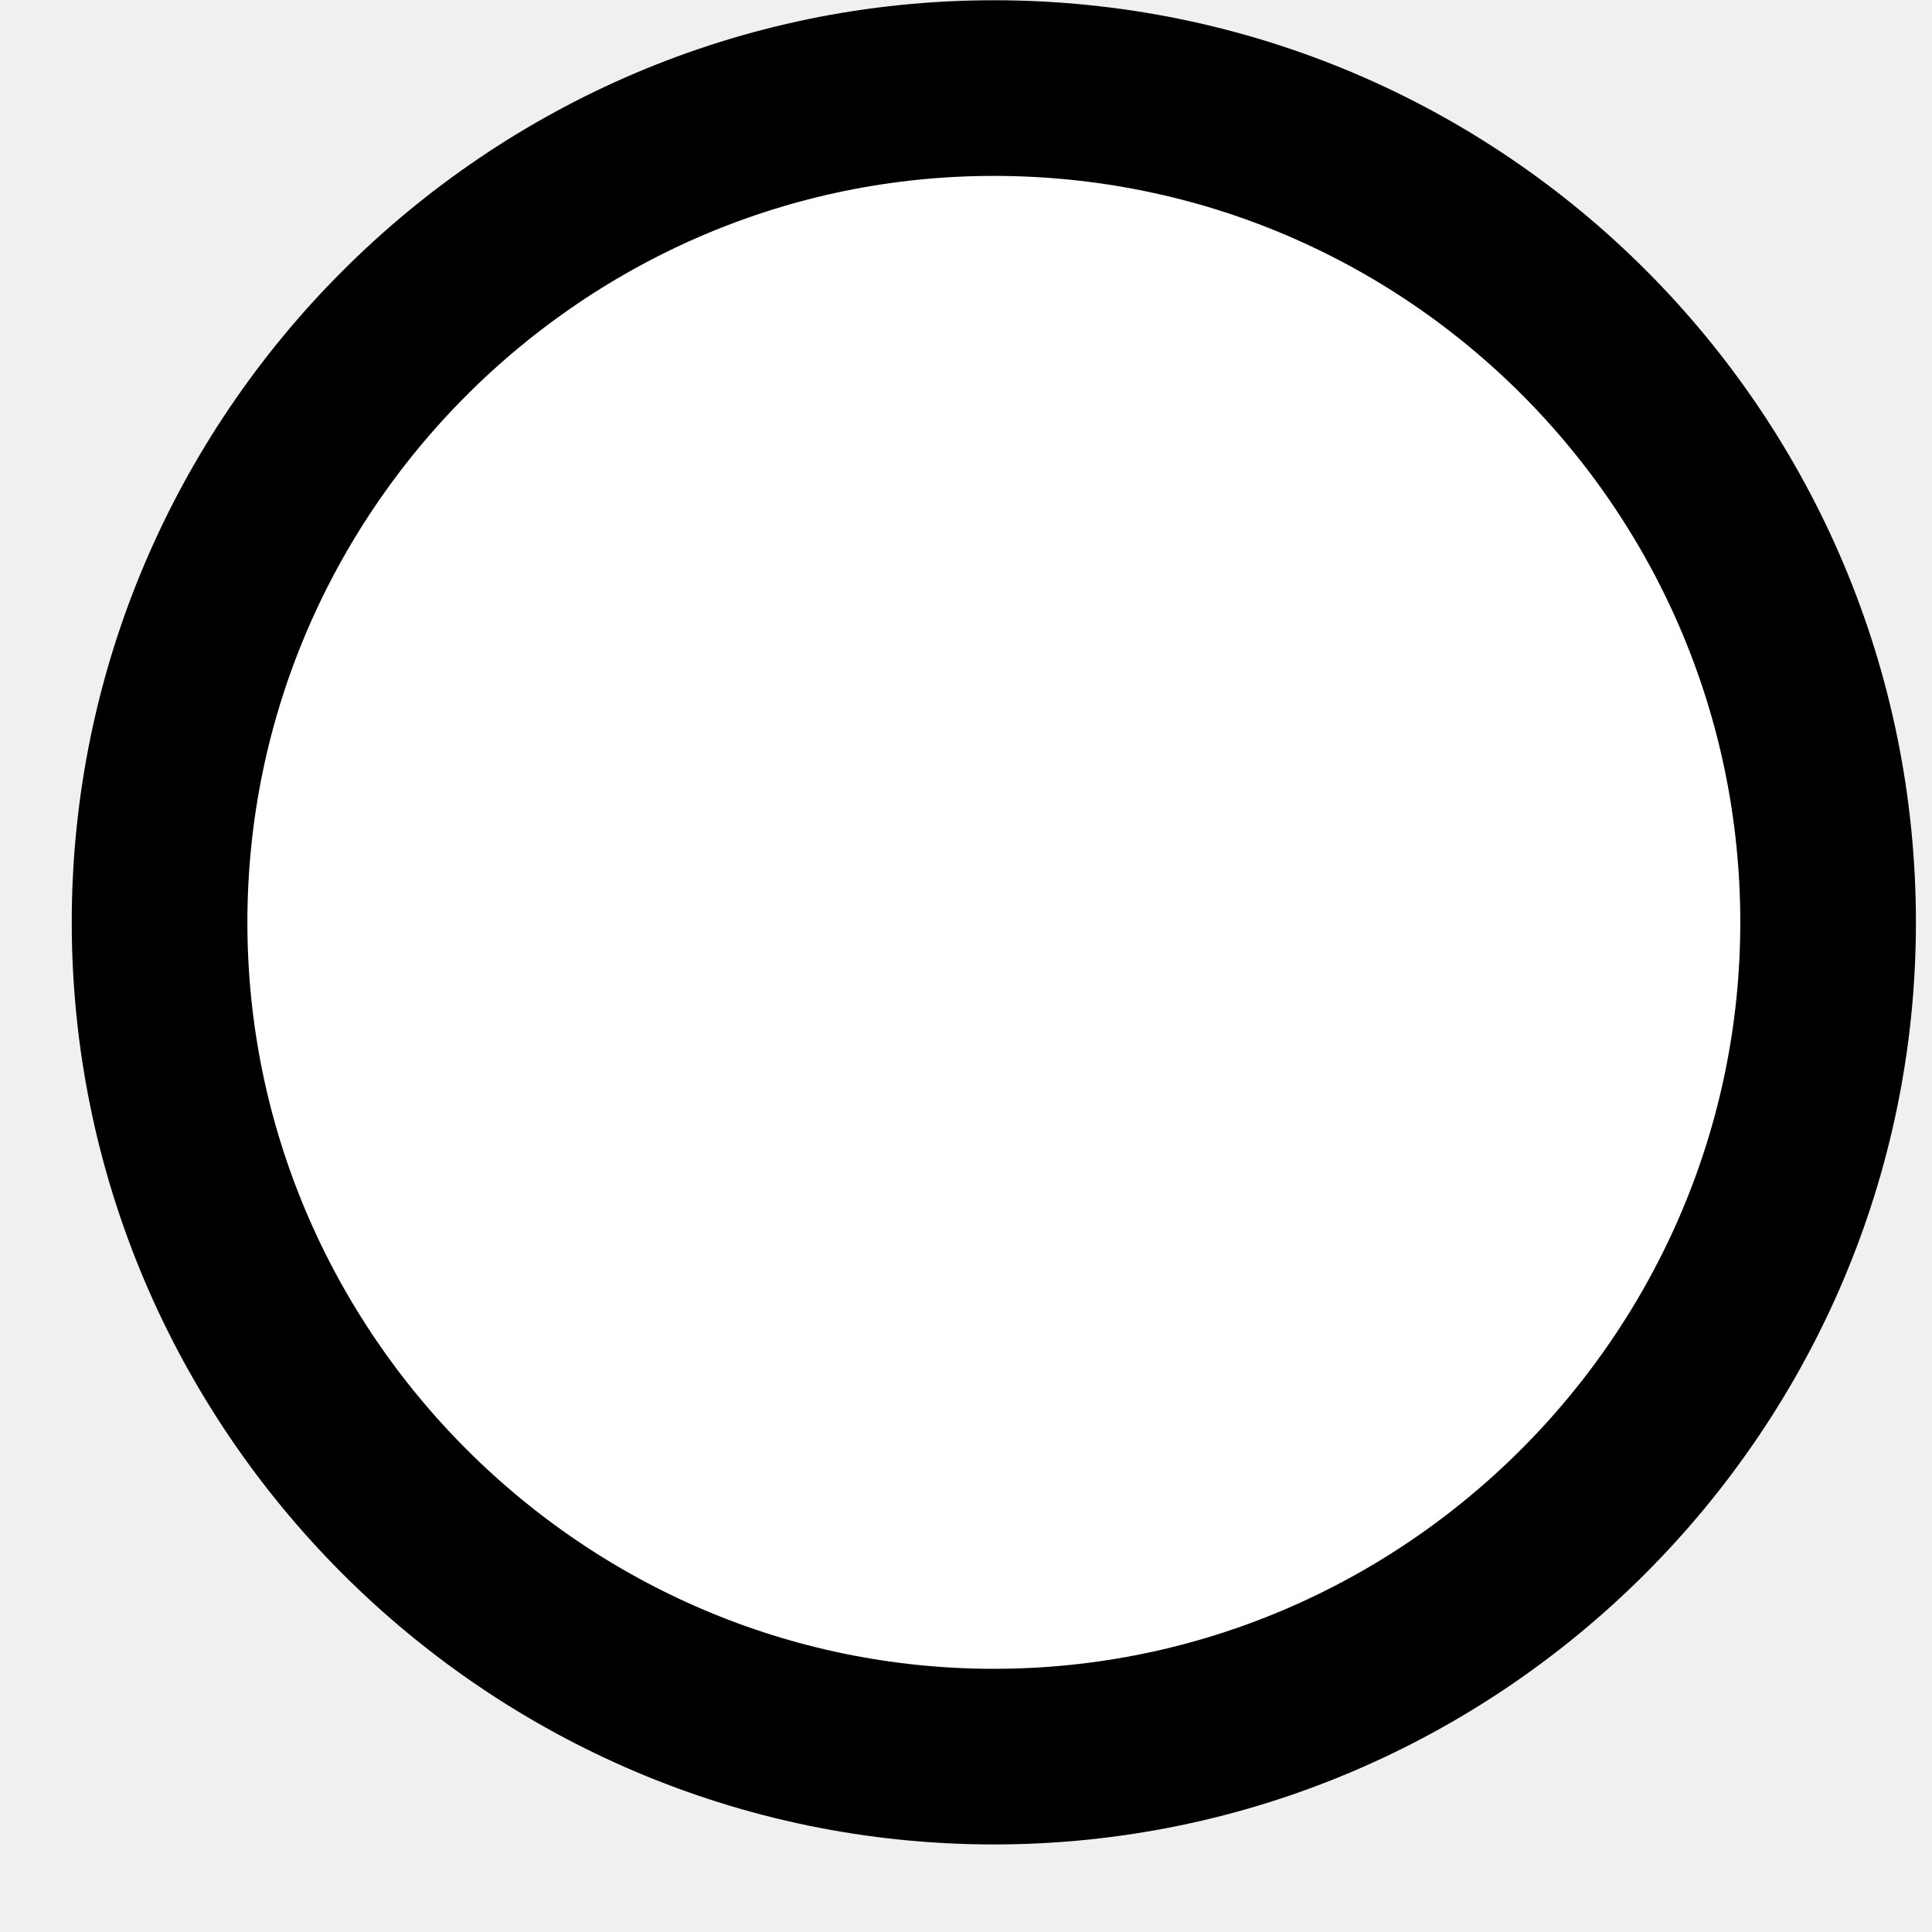
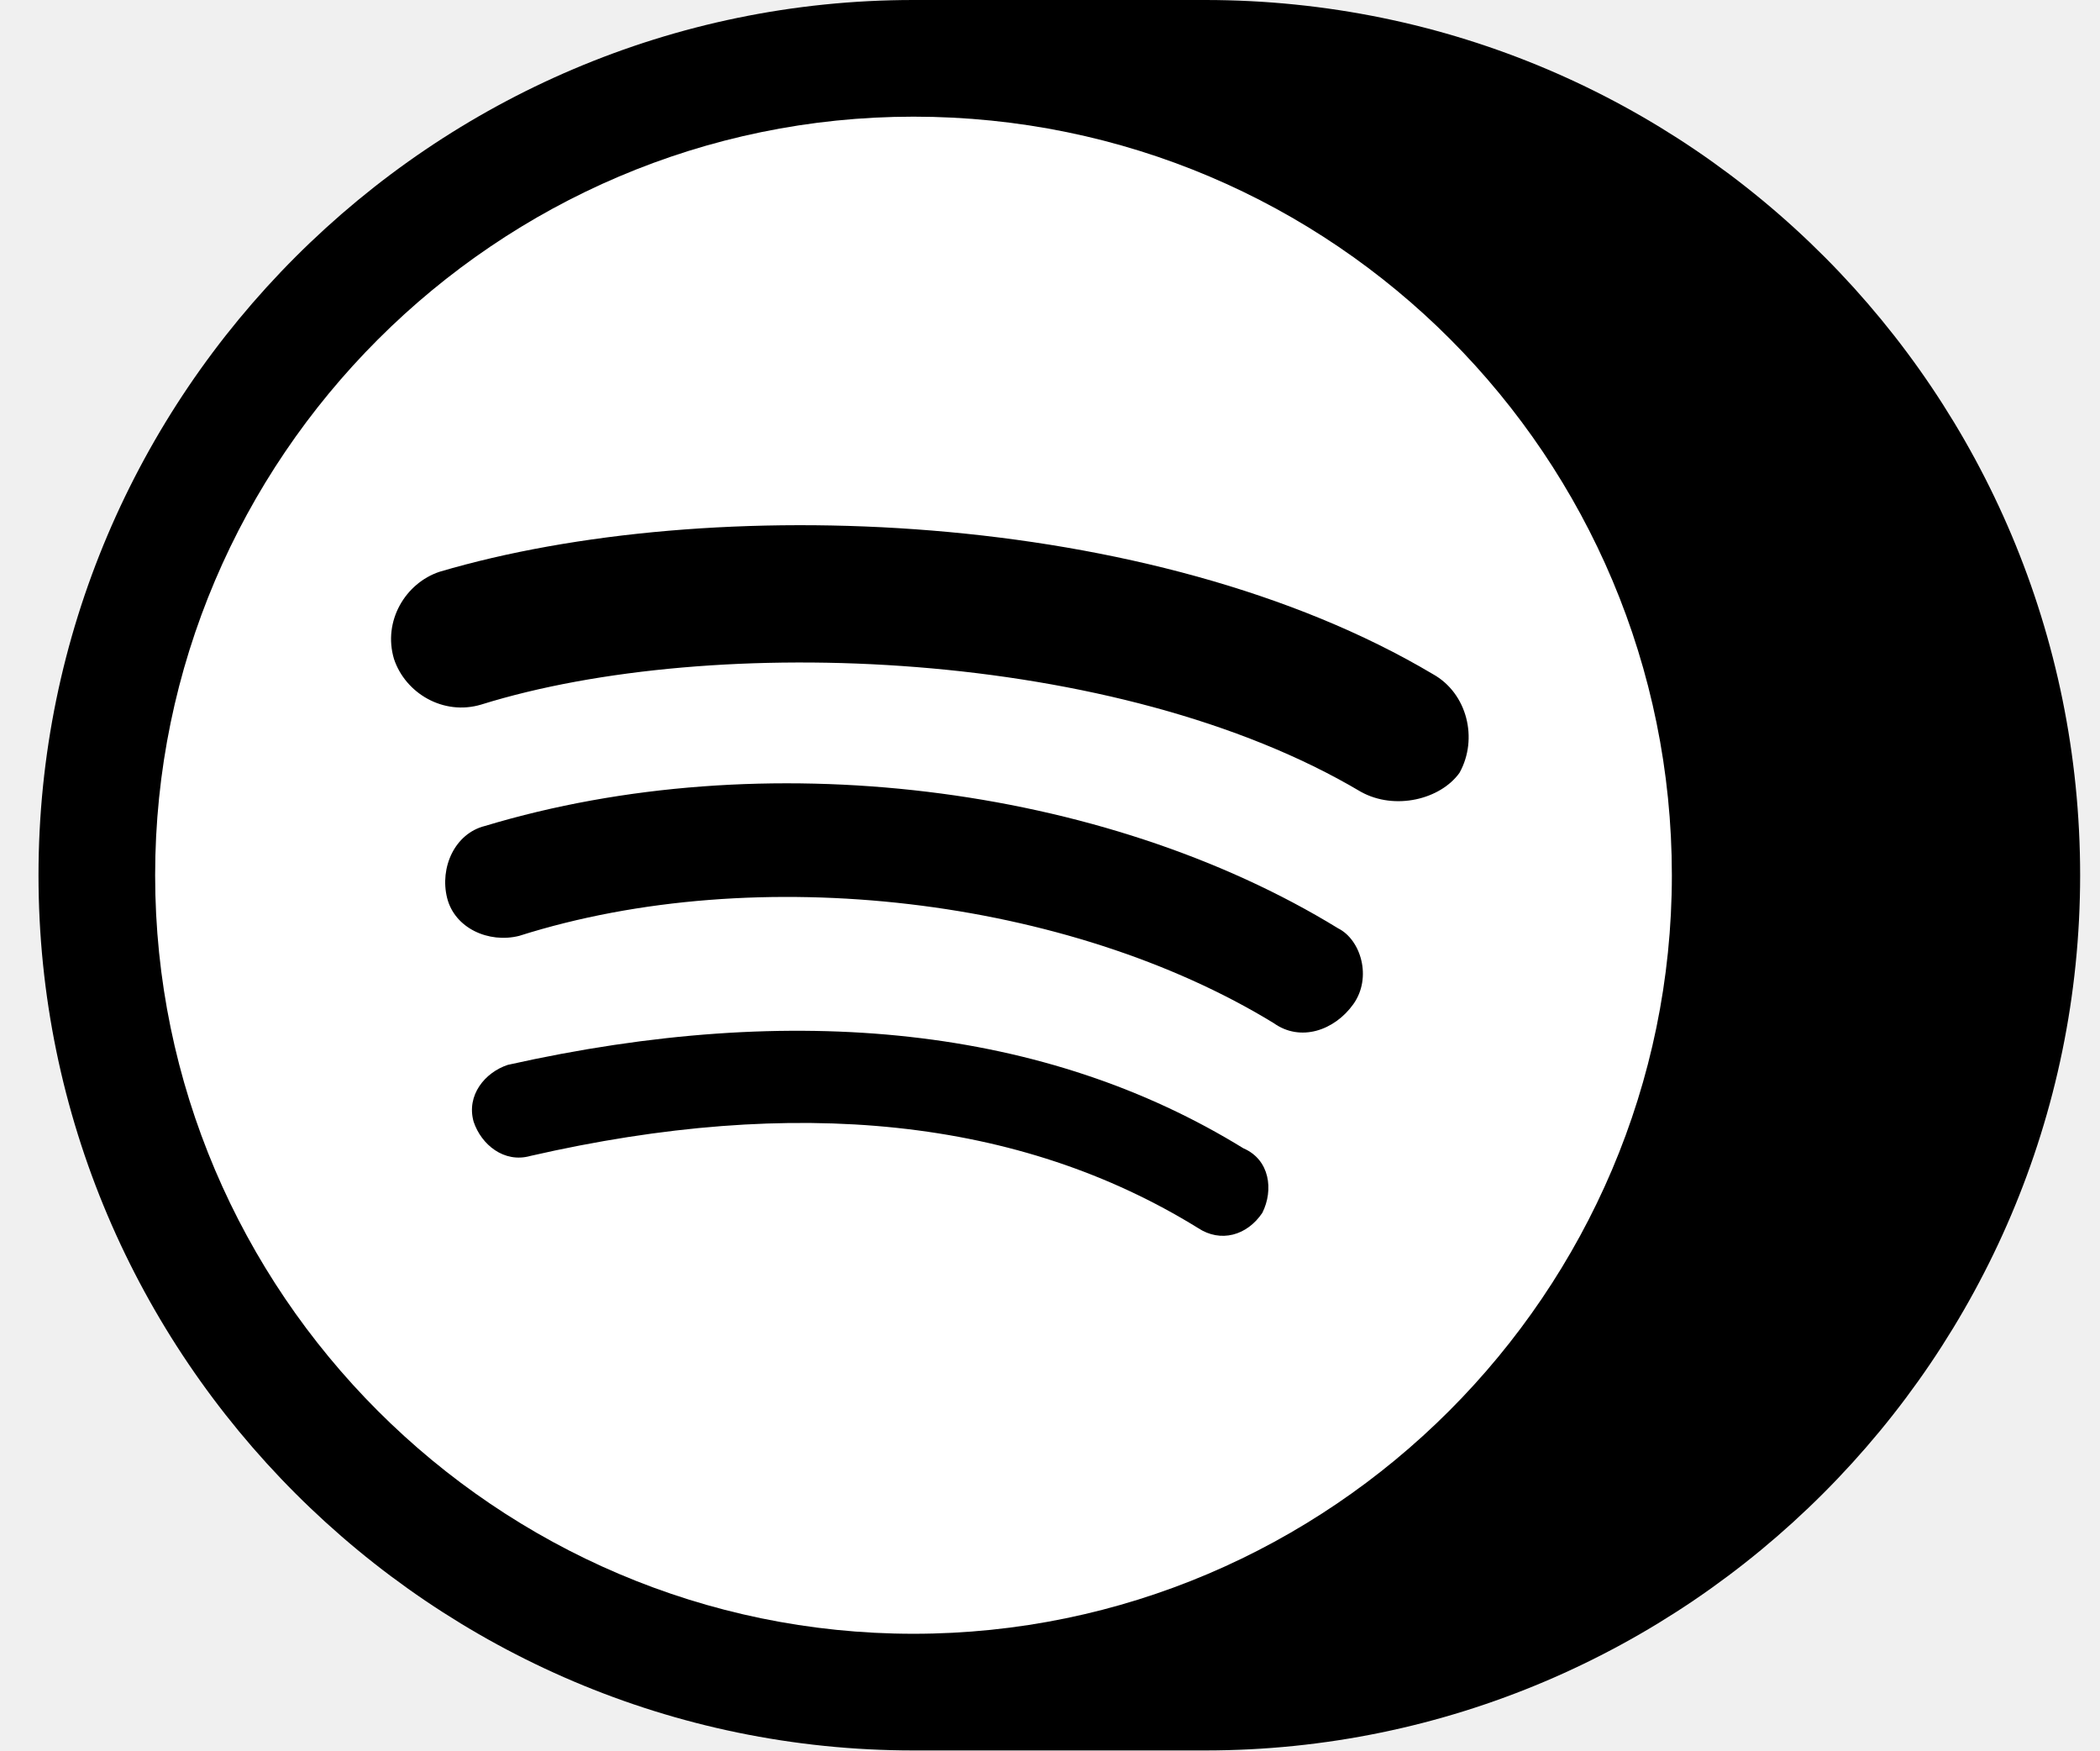
- <svg xmlns="http://www.w3.org/2000/svg" width="22" height="22" viewBox="0 0 22 22" fill="none">
-   <path d="M11.317 1.003C6.09 1.003 1.817 5.276 1.817 10.503C1.817 15.73 6.09 20.003 11.317 20.003C16.544 20.003 20.817 15.73 20.817 10.503C20.817 5.279 16.59 1.003 11.317 1.003Z" fill="white" stroke="black" stroke-width="2" stroke-linejoin="round" />
+ <svg xmlns="http://www.w3.org/2000/svg" width="24" height="20" viewBox="0 0 24 20" fill="none">
+   <path d="M10.44 0C4.937 0 0.44 4.497 0.44 10C0.44 15.503 4.937 20 10.44 20C11.551 20 12.662 20 13.773 20C19.276 20 23.773 15.503 23.773 10C23.773 4.501 19.324 0 13.773 0C12.662 0 11.551 0 10.44 0Z" fill="black" />
+   <path fill-rule="evenodd" clip-rule="evenodd" d="M10.44 1.333C5.673 1.333 1.773 5.233 1.773 10C1.773 14.767 5.673 18.667 10.44 18.667C15.207 18.667 19.107 14.767 19.107 10C19.107 5.233 15.25 1.333 10.44 1.333ZM14.427 13.857C14.253 14.117 13.95 14.203 13.69 14.03C11.653 12.773 9.097 12.513 6.063 13.207C5.76 13.293 5.5 13.077 5.413 12.817C5.327 12.513 5.543 12.253 5.803 12.167C9.097 11.43 11.957 11.733 14.21 13.12C14.513 13.25 14.557 13.597 14.427 13.857ZM15.467 11.473C15.25 11.777 14.86 11.907 14.557 11.69C12.217 10.26 8.663 9.827 5.933 10.693C5.587 10.78 5.197 10.607 5.11 10.26C5.023 9.913 5.197 9.523 5.543 9.437C8.707 8.483 12.607 8.96 15.293 10.607C15.553 10.737 15.683 11.17 15.467 11.473ZM15.553 9.047C12.78 7.4 8.143 7.227 5.5 8.05C5.067 8.18 4.633 7.92 4.503 7.53C4.373 7.097 4.633 6.663 5.023 6.533C8.1 5.623 13.17 5.797 16.377 7.703C16.767 7.92 16.897 8.44 16.68 8.83C16.463 9.133 15.943 9.263 15.553 9.047Z" fill="white" />
</svg>
